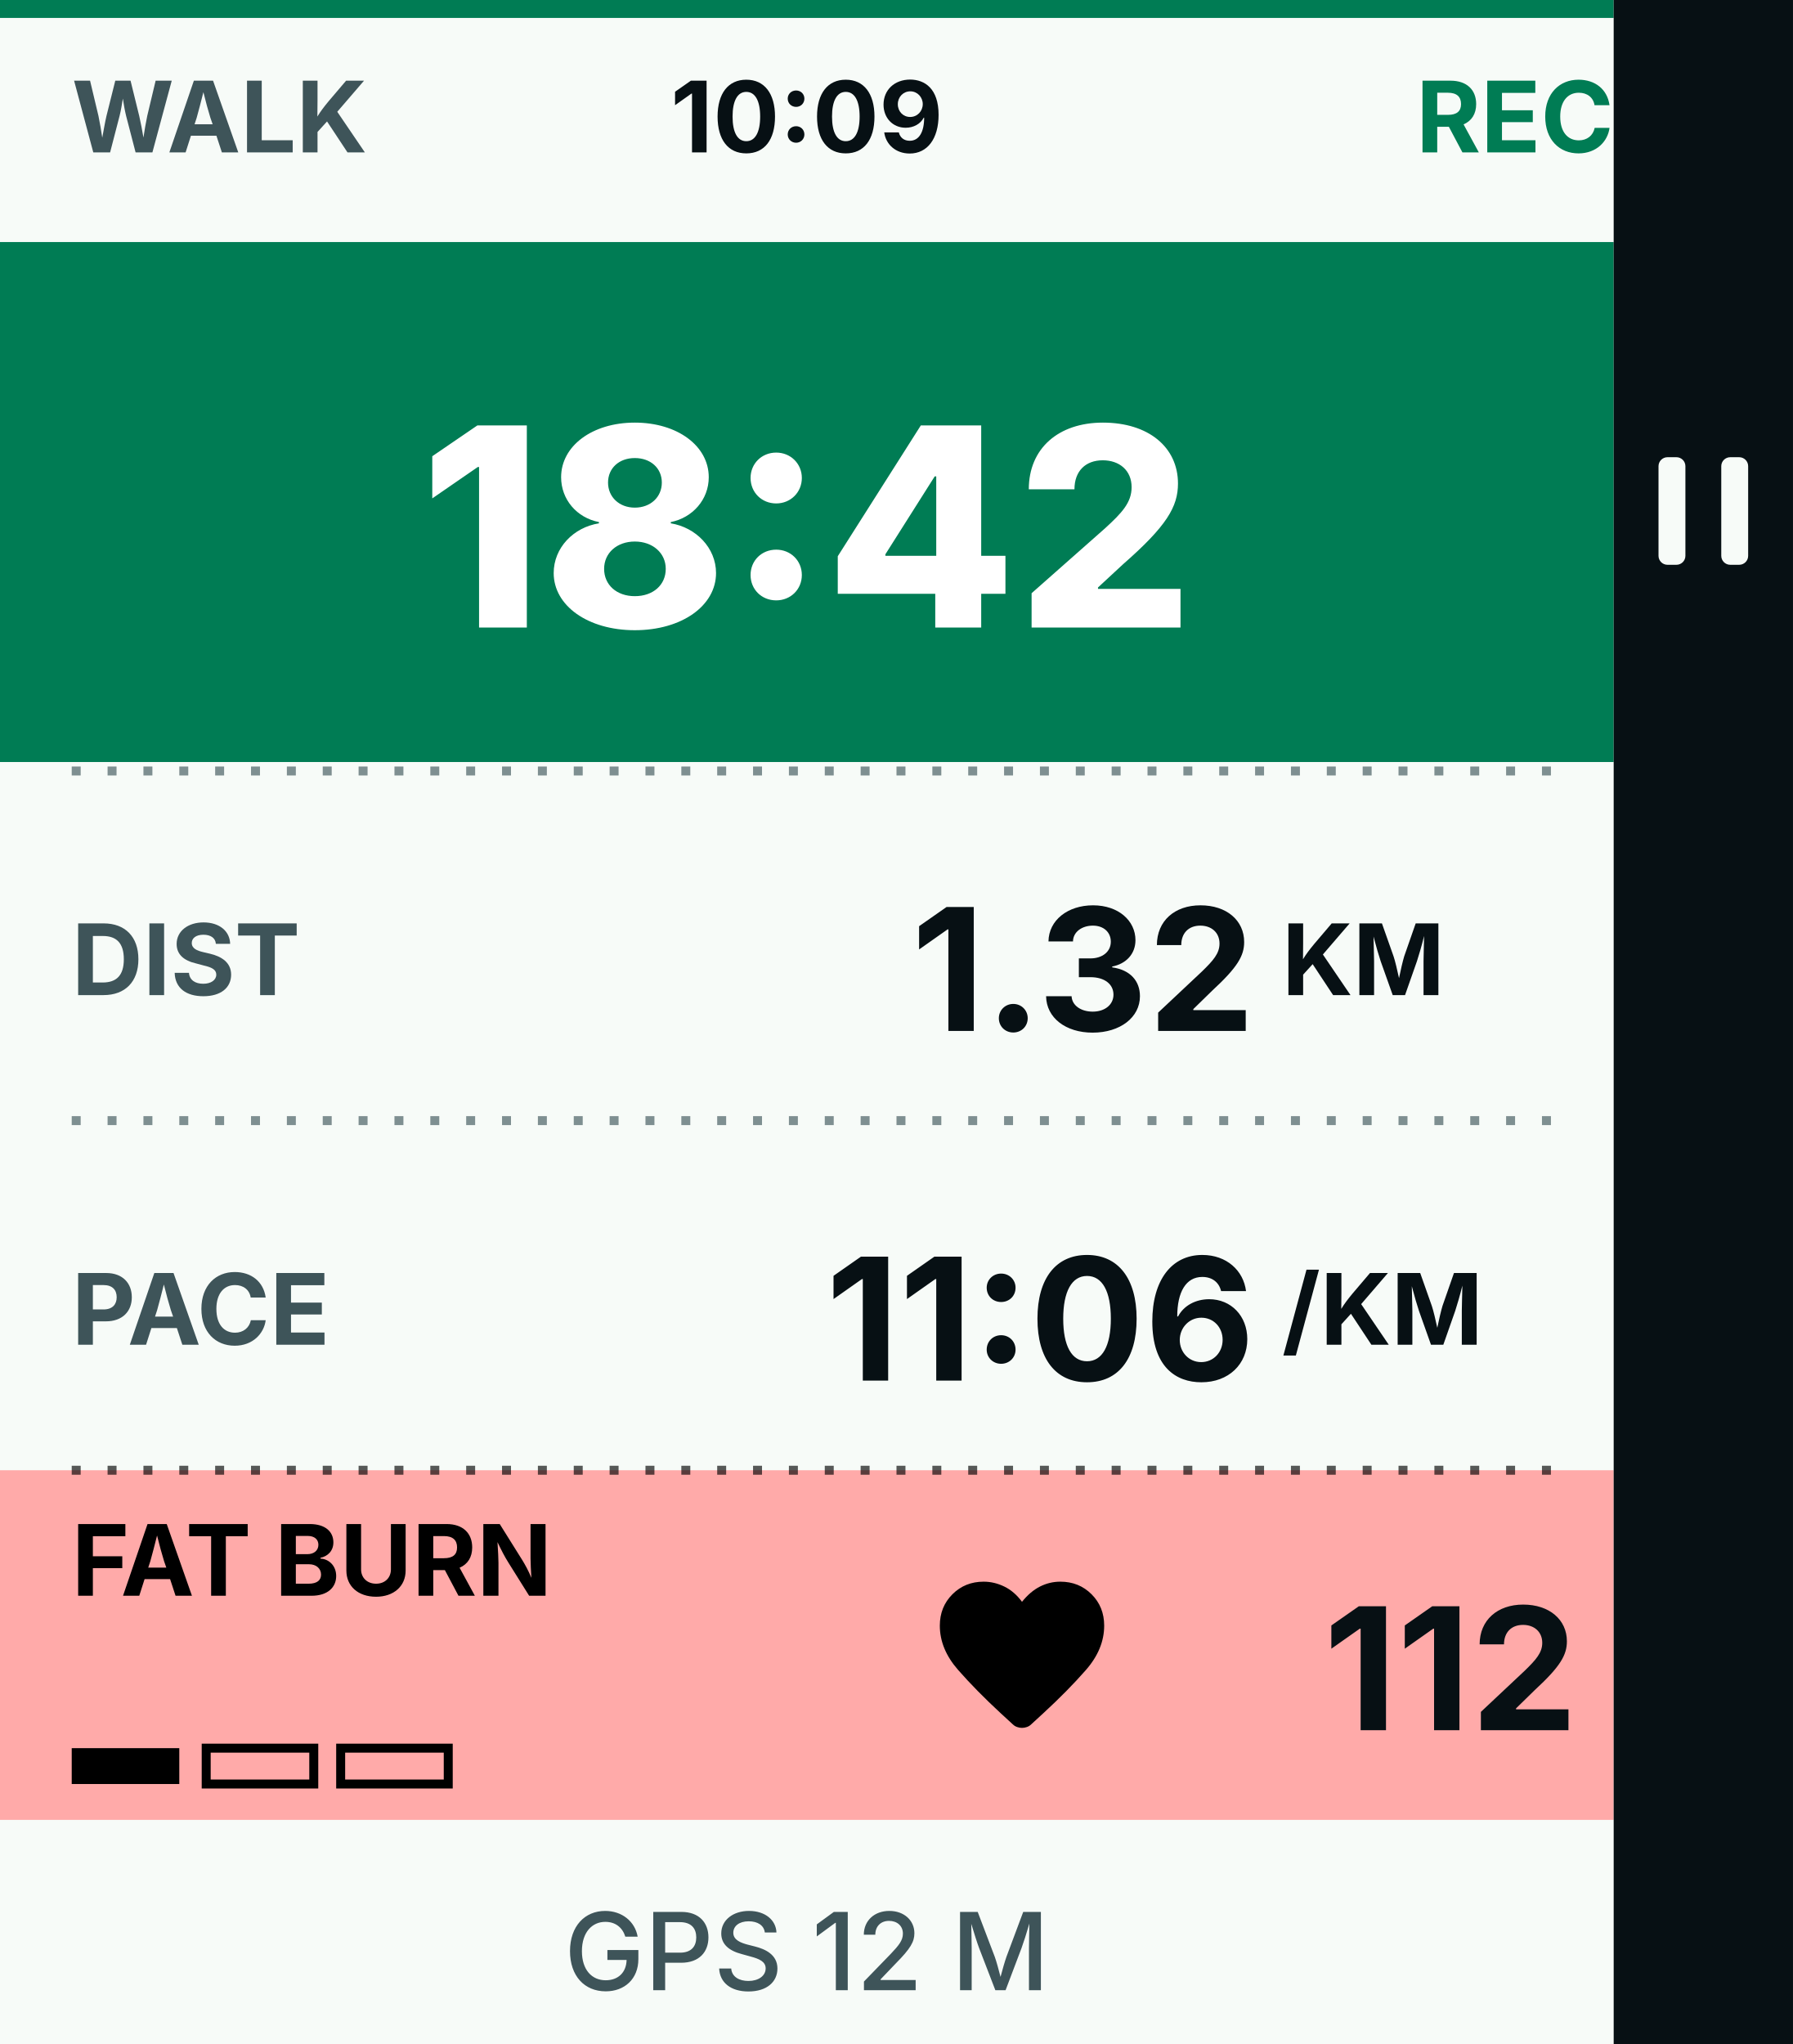
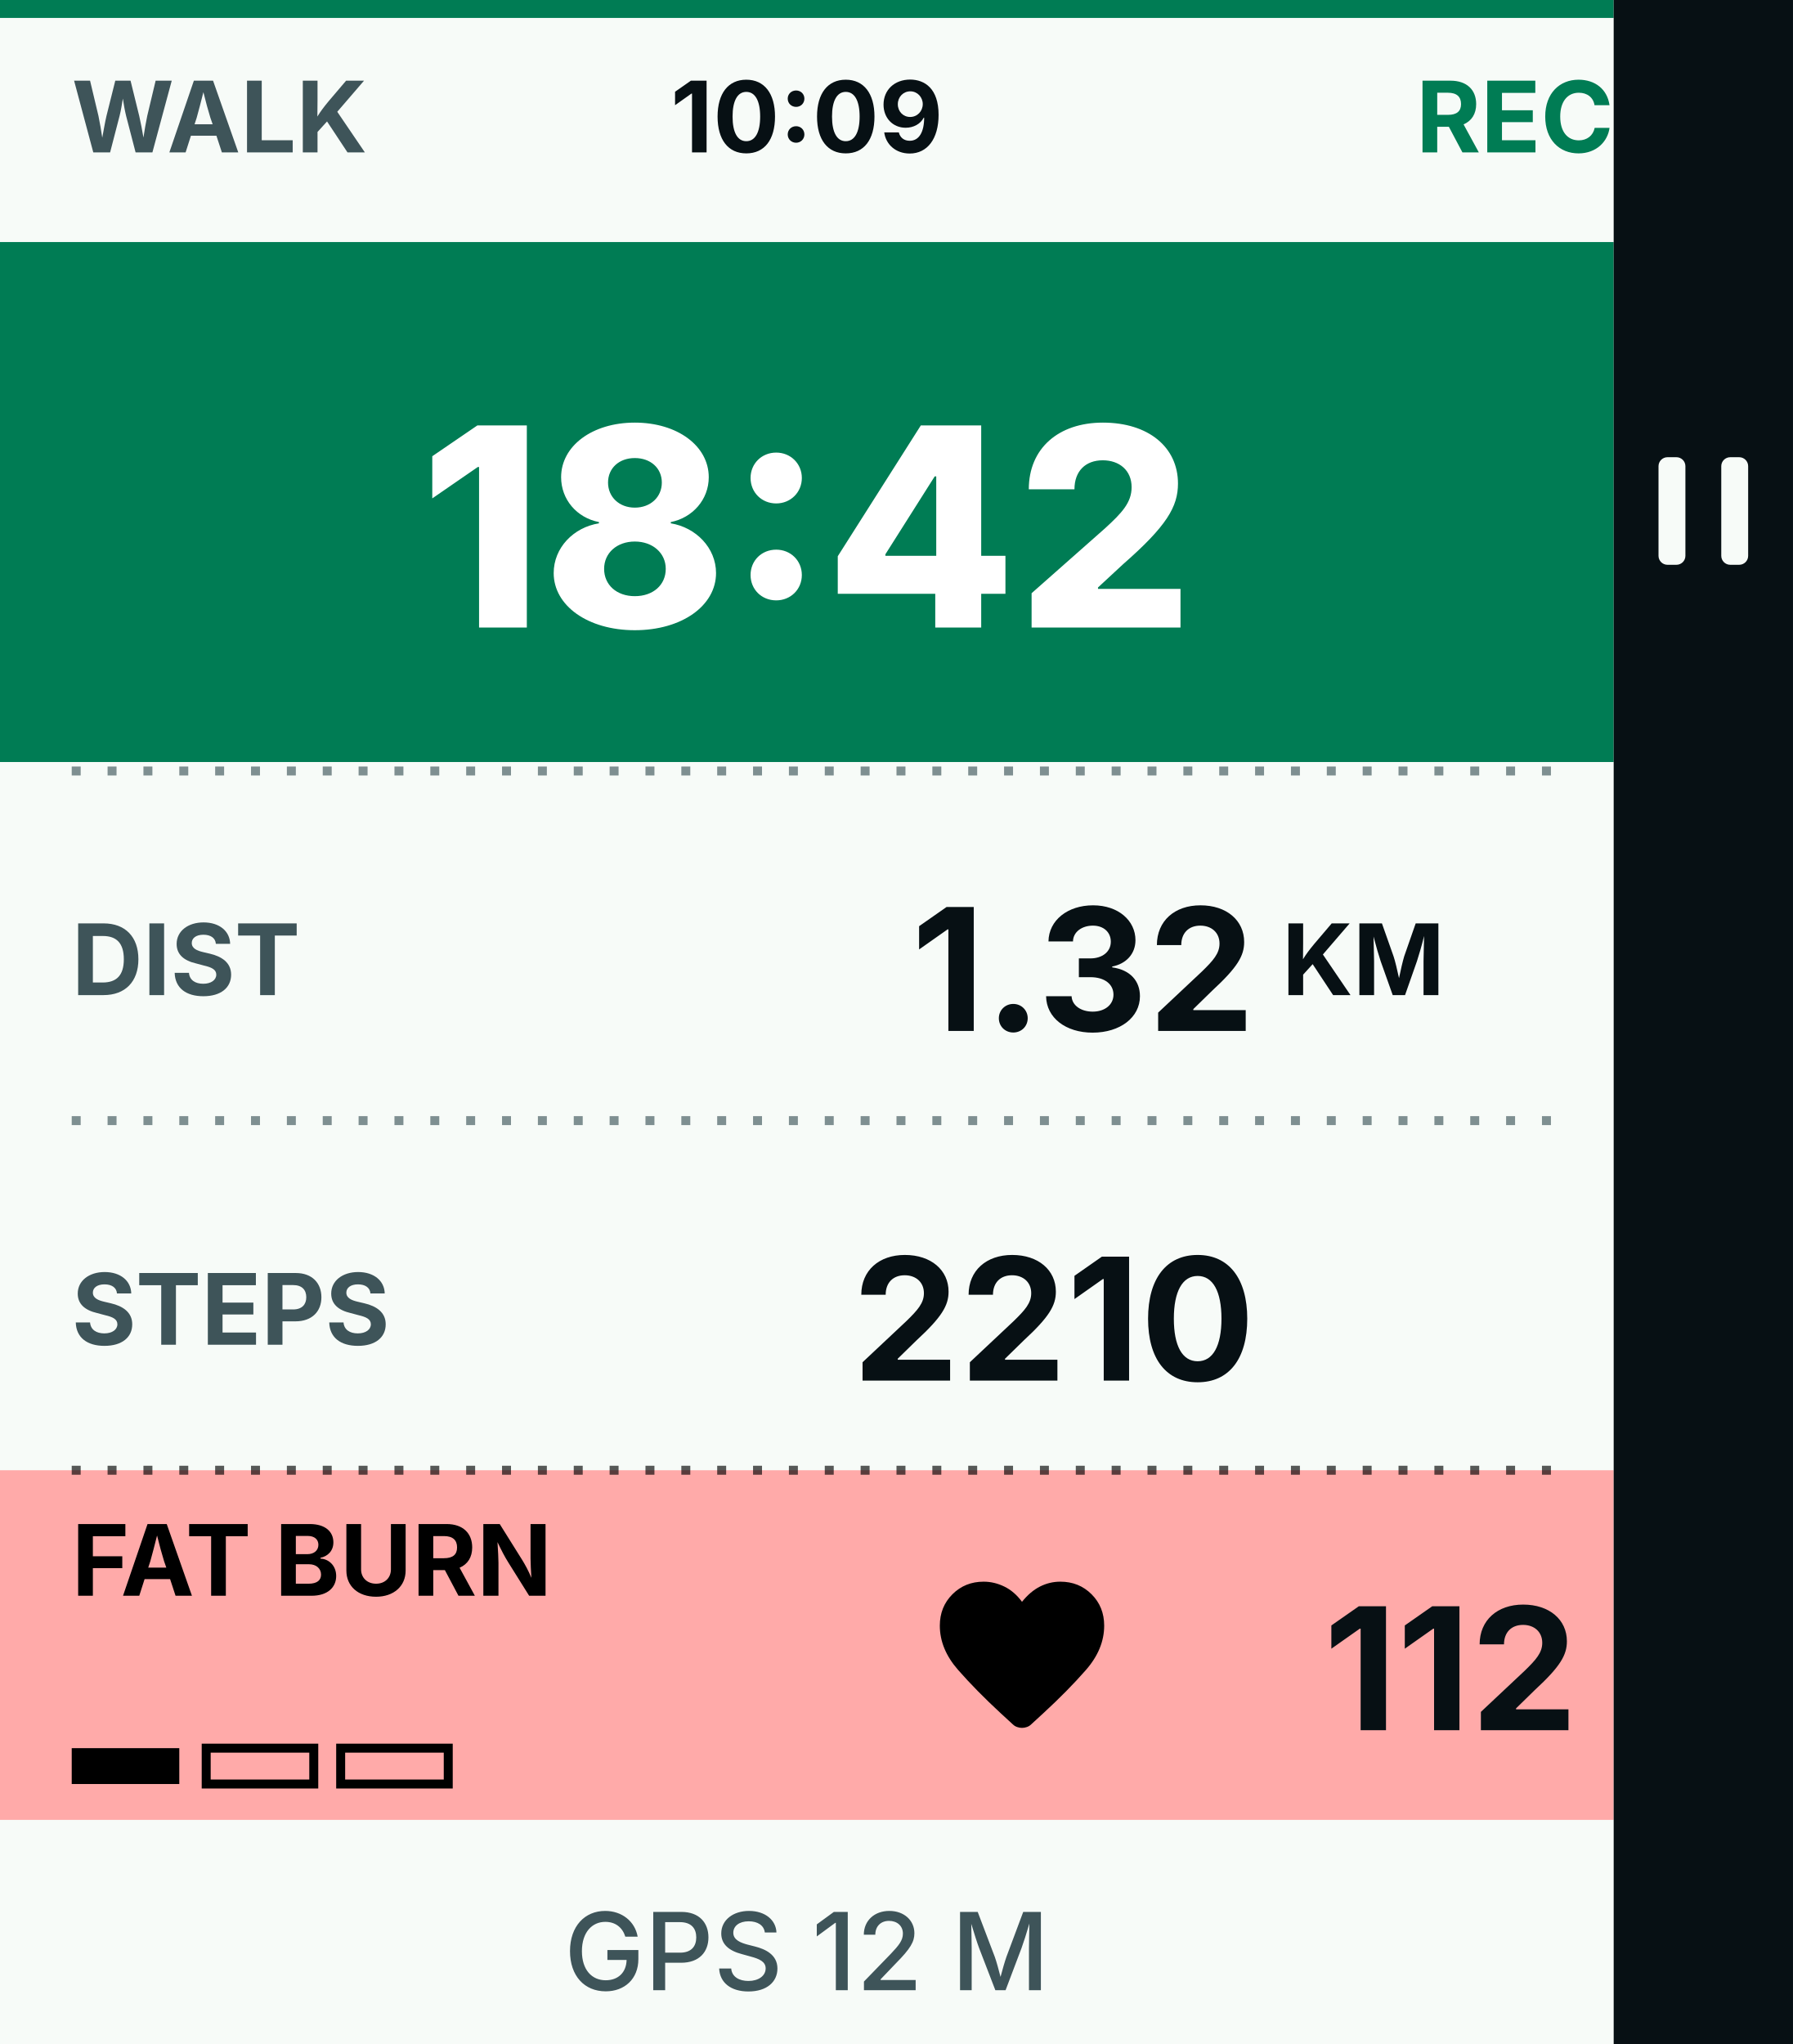
<svg xmlns="http://www.w3.org/2000/svg" width="400" height="456" viewBox="0 0 200 228">
  <style>
  .status { font: 700 11px -apple-system, BlinkMacSystemFont, "Segoe UI", sans-serif; letter-spacing: 0; }
  .timer { font: 800 31px -apple-system, BlinkMacSystemFont, "Segoe UI", sans-serif; letter-spacing: 0; }
  .label { font: 500 13px -apple-system, BlinkMacSystemFont, "Segoe UI", sans-serif; fill: #3e5459; letter-spacing: 0; }
  .value { font: 750 19px -apple-system, BlinkMacSystemFont, "Segoe UI", sans-serif; fill: #071014; letter-spacing: 0; }
  .menu { font: 750 16px -apple-system, BlinkMacSystemFont, "Segoe UI", sans-serif; letter-spacing: 0; }
  .footer { font: 500 12px -apple-system, BlinkMacSystemFont, "Segoe UI", sans-serif; fill: #3e5459; letter-spacing: 0; }
  .title { font: 750 20px -apple-system, BlinkMacSystemFont, "Segoe UI", sans-serif; letter-spacing: 0; }
</style>
  <rect width="200" height="228" fill="#f7fbf8" />
  <rect width="180" height="2" fill="#007c54" />
  <text x="8" y="17" class="status" fill="#3e5459">WALK</text>
  <text x="90" y="17" class="status" fill="#071014" text-anchor="middle">10:09</text>
  <text x="180" y="17" class="status" fill="#007c54" text-anchor="end">REC</text>
  <rect x="0" y="27" width="180" height="58" fill="#007c54" />
  <text x="90" y="70" class="timer" fill="#ffffff" text-anchor="middle">18:42</text>
  <line x1="8" y1="86" x2="176" y2="86" stroke="#3e5459" stroke-width="1" stroke-dasharray="1 3" opacity="0.65" />
  <text x="8" y="111" class="status" fill="#3e5459">DIST</text>
  <text x="140" y="115" class="value" text-anchor="end">1.32</text>
  <text x="143" y="111" class="status" fill="#071014">KM</text>
  <line x1="8" y1="125" x2="176" y2="125" stroke="#3e5459" stroke-width="1" stroke-dasharray="1 3" opacity="0.65" />
-   <text x="8" y="150" class="status" fill="#3e5459">PACE</text>
-   <text x="140" y="154" class="value" text-anchor="end">11:06</text>
-   <text x="143" y="150" class="status" fill="#071014">/KM</text>
+   <text x="8" y="150" class="status" fill="#3e5459">STEPS</text>
+   <text x="140" y="154" class="value" text-anchor="end">2210</text>
+   <text x="143" y="150" class="status" fill="#071014" />
  <rect x="0" y="164" width="180" height="39" fill="#ffaaa9" />
  <line x1="8" y1="164" x2="176" y2="164" stroke="#000000" stroke-width="1" stroke-dasharray="1 3" opacity="0.65" />
  <text x="8" y="178" class="status" fill="#000000">FAT BURN</text>
  <path d="M480-142.33q-12 0-24.17-4.34Q443.67-151 434.67-160l-58.34-53.67q-118-109-207.16-210.5Q80-525.67 80-640q0-91.33 61.33-152.67 61.34-61.33 152-61.33Q345-854 394-830.17q49 23.84 86 74.17 40.33-50.33 87.33-74.17 47-23.83 99.34-23.83 90.66 0 152 61.33Q880-731.33 880-640q0 114.33-89 216T583.33-213.33l-58 53.33q-9 9-21.16 13.33-12.17 4.34-24.17 4.34Z" transform="translate(103 196) scale(0.02291667)" fill="#000000" />
  <text x="176" y="193" class="value" fill="#000000" text-anchor="end">112</text>
  <rect x="8" y="195" width="12" height="4" fill="#000000" />
  <rect x="23" y="195" width="12" height="4" fill="none" stroke="#000000" stroke-width="1" />
  <rect x="38" y="195" width="12" height="4" fill="none" stroke="#000000" stroke-width="1" />
  <text x="90" y="222" class="footer" text-anchor="middle">GPS 12 M</text>
  <rect x="180" y="0" width="20" height="228" fill="#071014" />
  <g fill="#f7fbf8">
    <rect x="185" y="51" width="3" height="12" rx="1" />
    <rect x="192" y="51" width="3" height="12" rx="1" />
  </g>
</svg>
